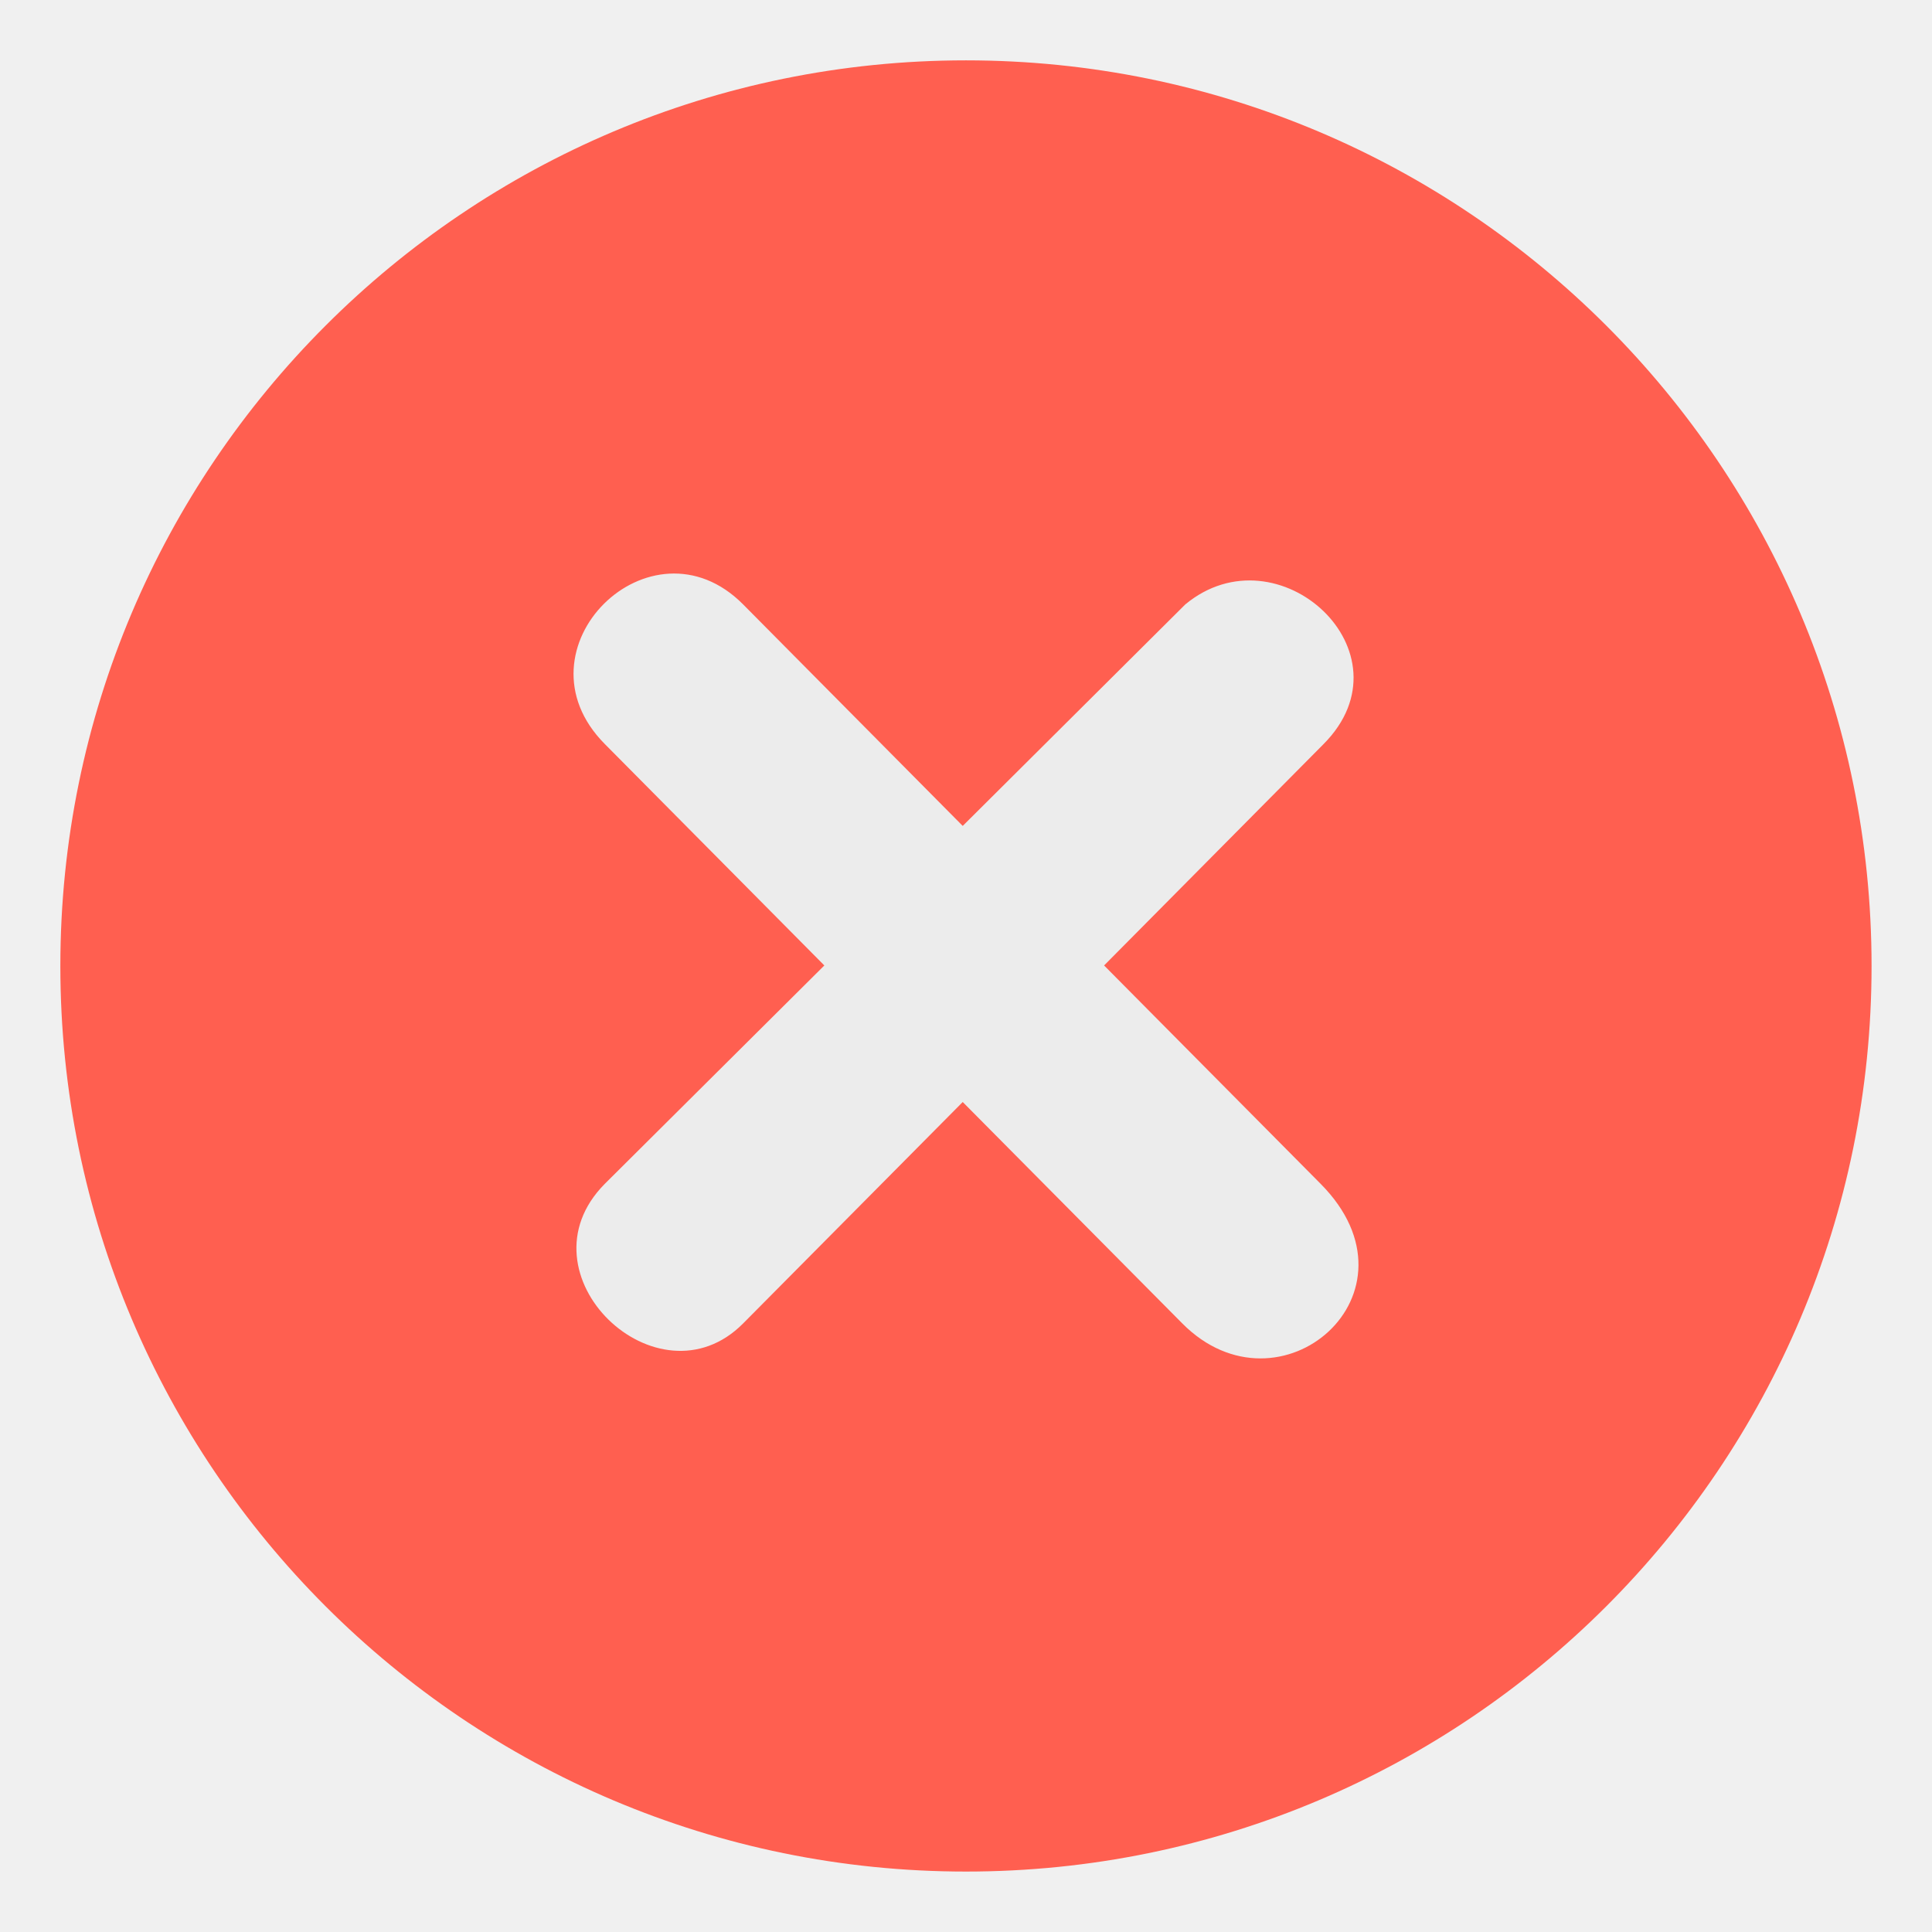
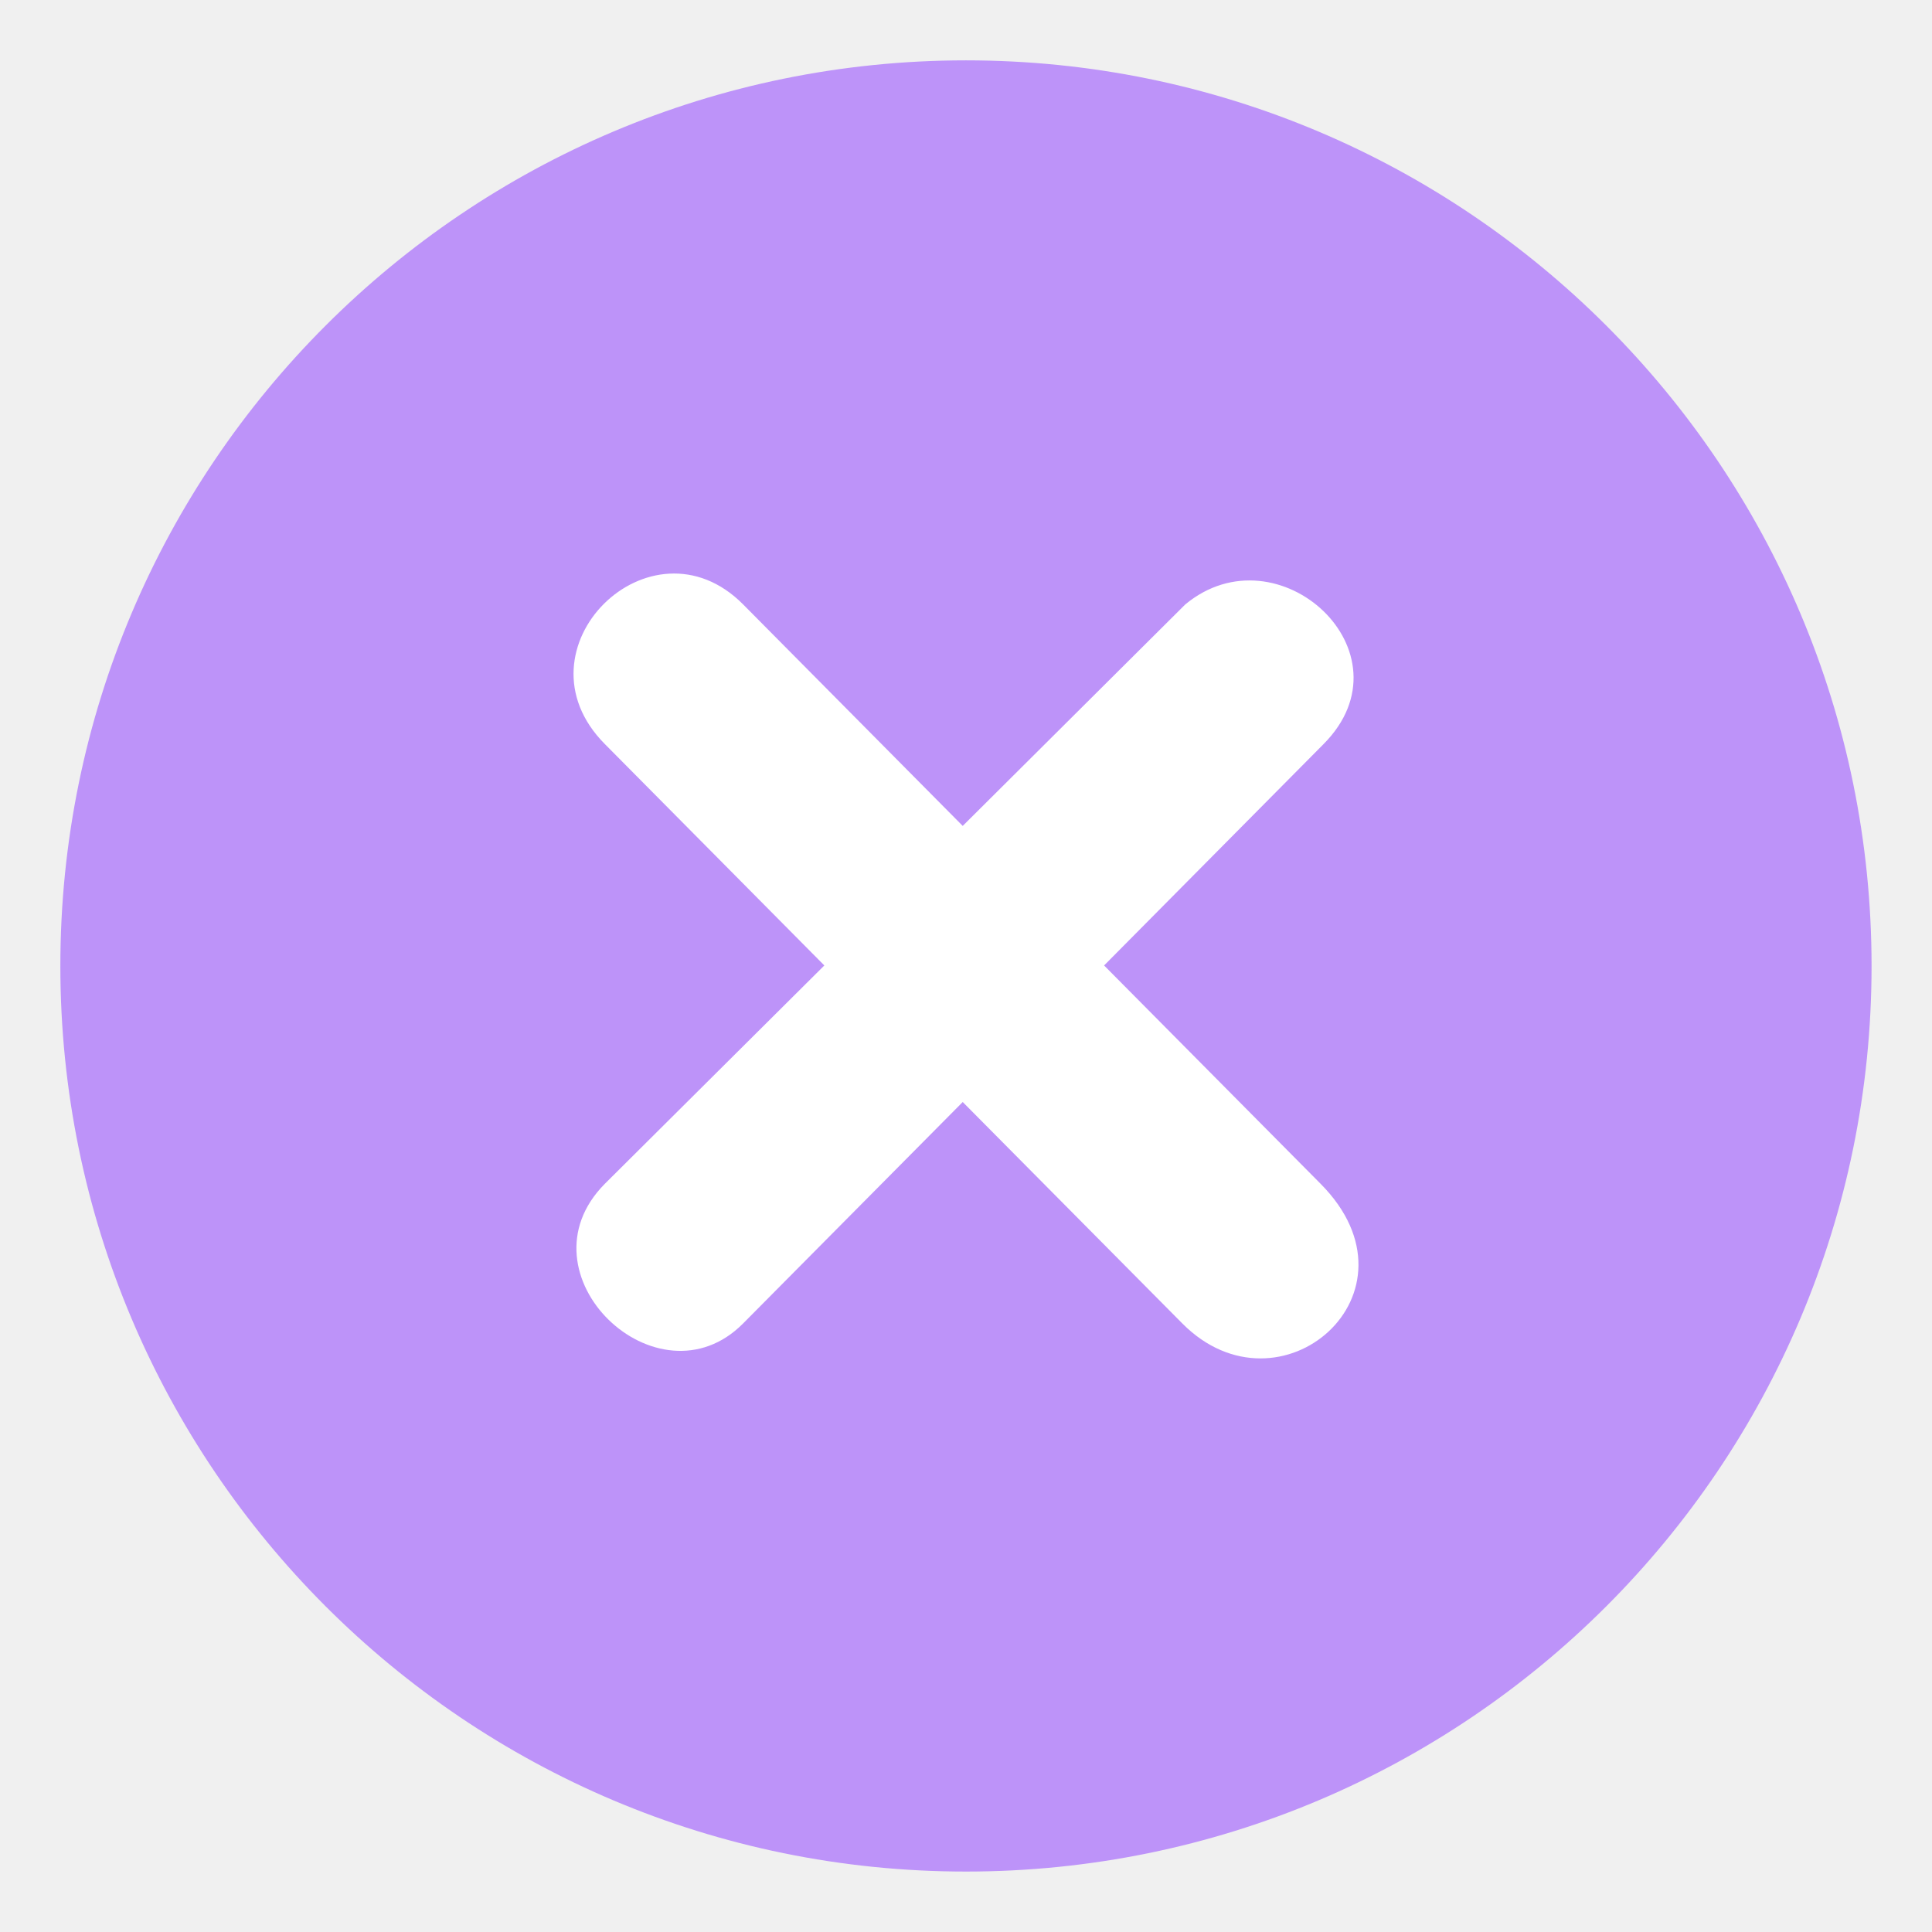
<svg xmlns="http://www.w3.org/2000/svg" version="1.0" id="Foreground" x="0px" y="0px" width="32" height="32" viewBox="0 0 23.273 23.273" enable-background="new 0 0 16 16" xml:space="preserve">
  <defs id="defs2397">
    <linearGradient id="linearGradient3173">
      <stop style="stop-color:#c4c4c4;stop-opacity:1;" offset="0" id="stop3175" />
      <stop style="stop-color:#ffffff;stop-opacity:1;" offset="1" id="stop3177" />
    </linearGradient>
  </defs>
-   <path clip-rule="evenodd" d="m 0.727,11.636 c 0,-6.025 4.885,-10.909 10.909,-10.909 6.025,0 10.909,4.885 10.909,10.909 0,6.025 -4.885,10.909 -10.909,10.909 -6.025,0 -10.909,-4.885 -10.909,-10.909 z" id="path2394-32" style="color:#000000;fill:#ff5f50;fill-opacity:1;fill-rule:nonzero;stroke:none;stroke-width:1.455;marker:none;visibility:visible;display:inline;overflow:visible;enable-background:accumulate" />
+   <path clip-rule="evenodd" d="m 0.727,11.636 c 0,-6.025 4.885,-10.909 10.909,-10.909 6.025,0 10.909,4.885 10.909,10.909 0,6.025 -4.885,10.909 -10.909,10.909 -6.025,0 -10.909,-4.885 -10.909,-10.909 z" id="path2394-32" style="color:#000000;fill:#bd93f9;fill-opacity:1;fill-rule:nonzero;stroke:none;stroke-width:1.455;marker:none;visibility:visible;display:inline;overflow:visible;enable-background:accumulate" />
  <g id="g3172-6" transform="translate(4.753348,2.823893)" />
-   <path d="m 8.952,7.281 2.645,2.668 2.681,-2.668 c 1.118,-0.927 2.761,0.578 1.667,1.681 l -2.645,2.668 2.609,2.631 c 1.305,1.316 -0.493,2.864 -1.667,1.681 L 11.597,13.275 8.952,15.942 C 7.925,16.978 6.21,15.346 7.285,14.261 L 9.93,11.63 7.285,8.962 C 6.15,7.818 7.841,6.161 8.952,7.281 z" id="path27279-0-5" style="font-size:medium;font-style:normal;font-variant:normal;font-weight:normal;font-stretch:normal;text-indent:0;text-align:start;text-decoration:none;line-height:normal;letter-spacing:normal;word-spacing:normal;text-transform:none;direction:ltr;block-progression:tb;writing-mode:lr-tb;text-anchor:start;color:#bebebe;fill:#ececec;fill-opacity:1;fill-rule:nonzero;stroke:none;stroke-width:1.781;marker:none;visibility:visible;display:inline;overflow:visible;enable-background:new;font-family:Andale Mono;-inkscape-font-specification:Andale Mono" />
+   <path d="m 8.952,7.281 2.645,2.668 2.681,-2.668 c 1.118,-0.927 2.761,0.578 1.667,1.681 l -2.645,2.668 2.609,2.631 c 1.305,1.316 -0.493,2.864 -1.667,1.681 L 11.597,13.275 8.952,15.942 C 7.925,16.978 6.21,15.346 7.285,14.261 L 9.93,11.63 7.285,8.962 C 6.15,7.818 7.841,6.161 8.952,7.281 z" id="path27279-0-5" style="font-size:medium;font-style:normal;font-variant:normal;font-weight:normal;font-stretch:normal;text-indent:0;text-align:start;text-decoration:none;line-height:normal;letter-spacing:normal;word-spacing:normal;text-transform:none;direction:ltr;block-progression:tb;writing-mode:lr-tb;text-anchor:start;color:#bebebe;fill:white;fill-opacity:1;fill-rule:nonzero;stroke:none;stroke-width:1.781;marker:none;visibility:visible;display:inline;overflow:visible;enable-background:new;font-family:Andale Mono;-inkscape-font-specification:Andale Mono" />
</svg>
